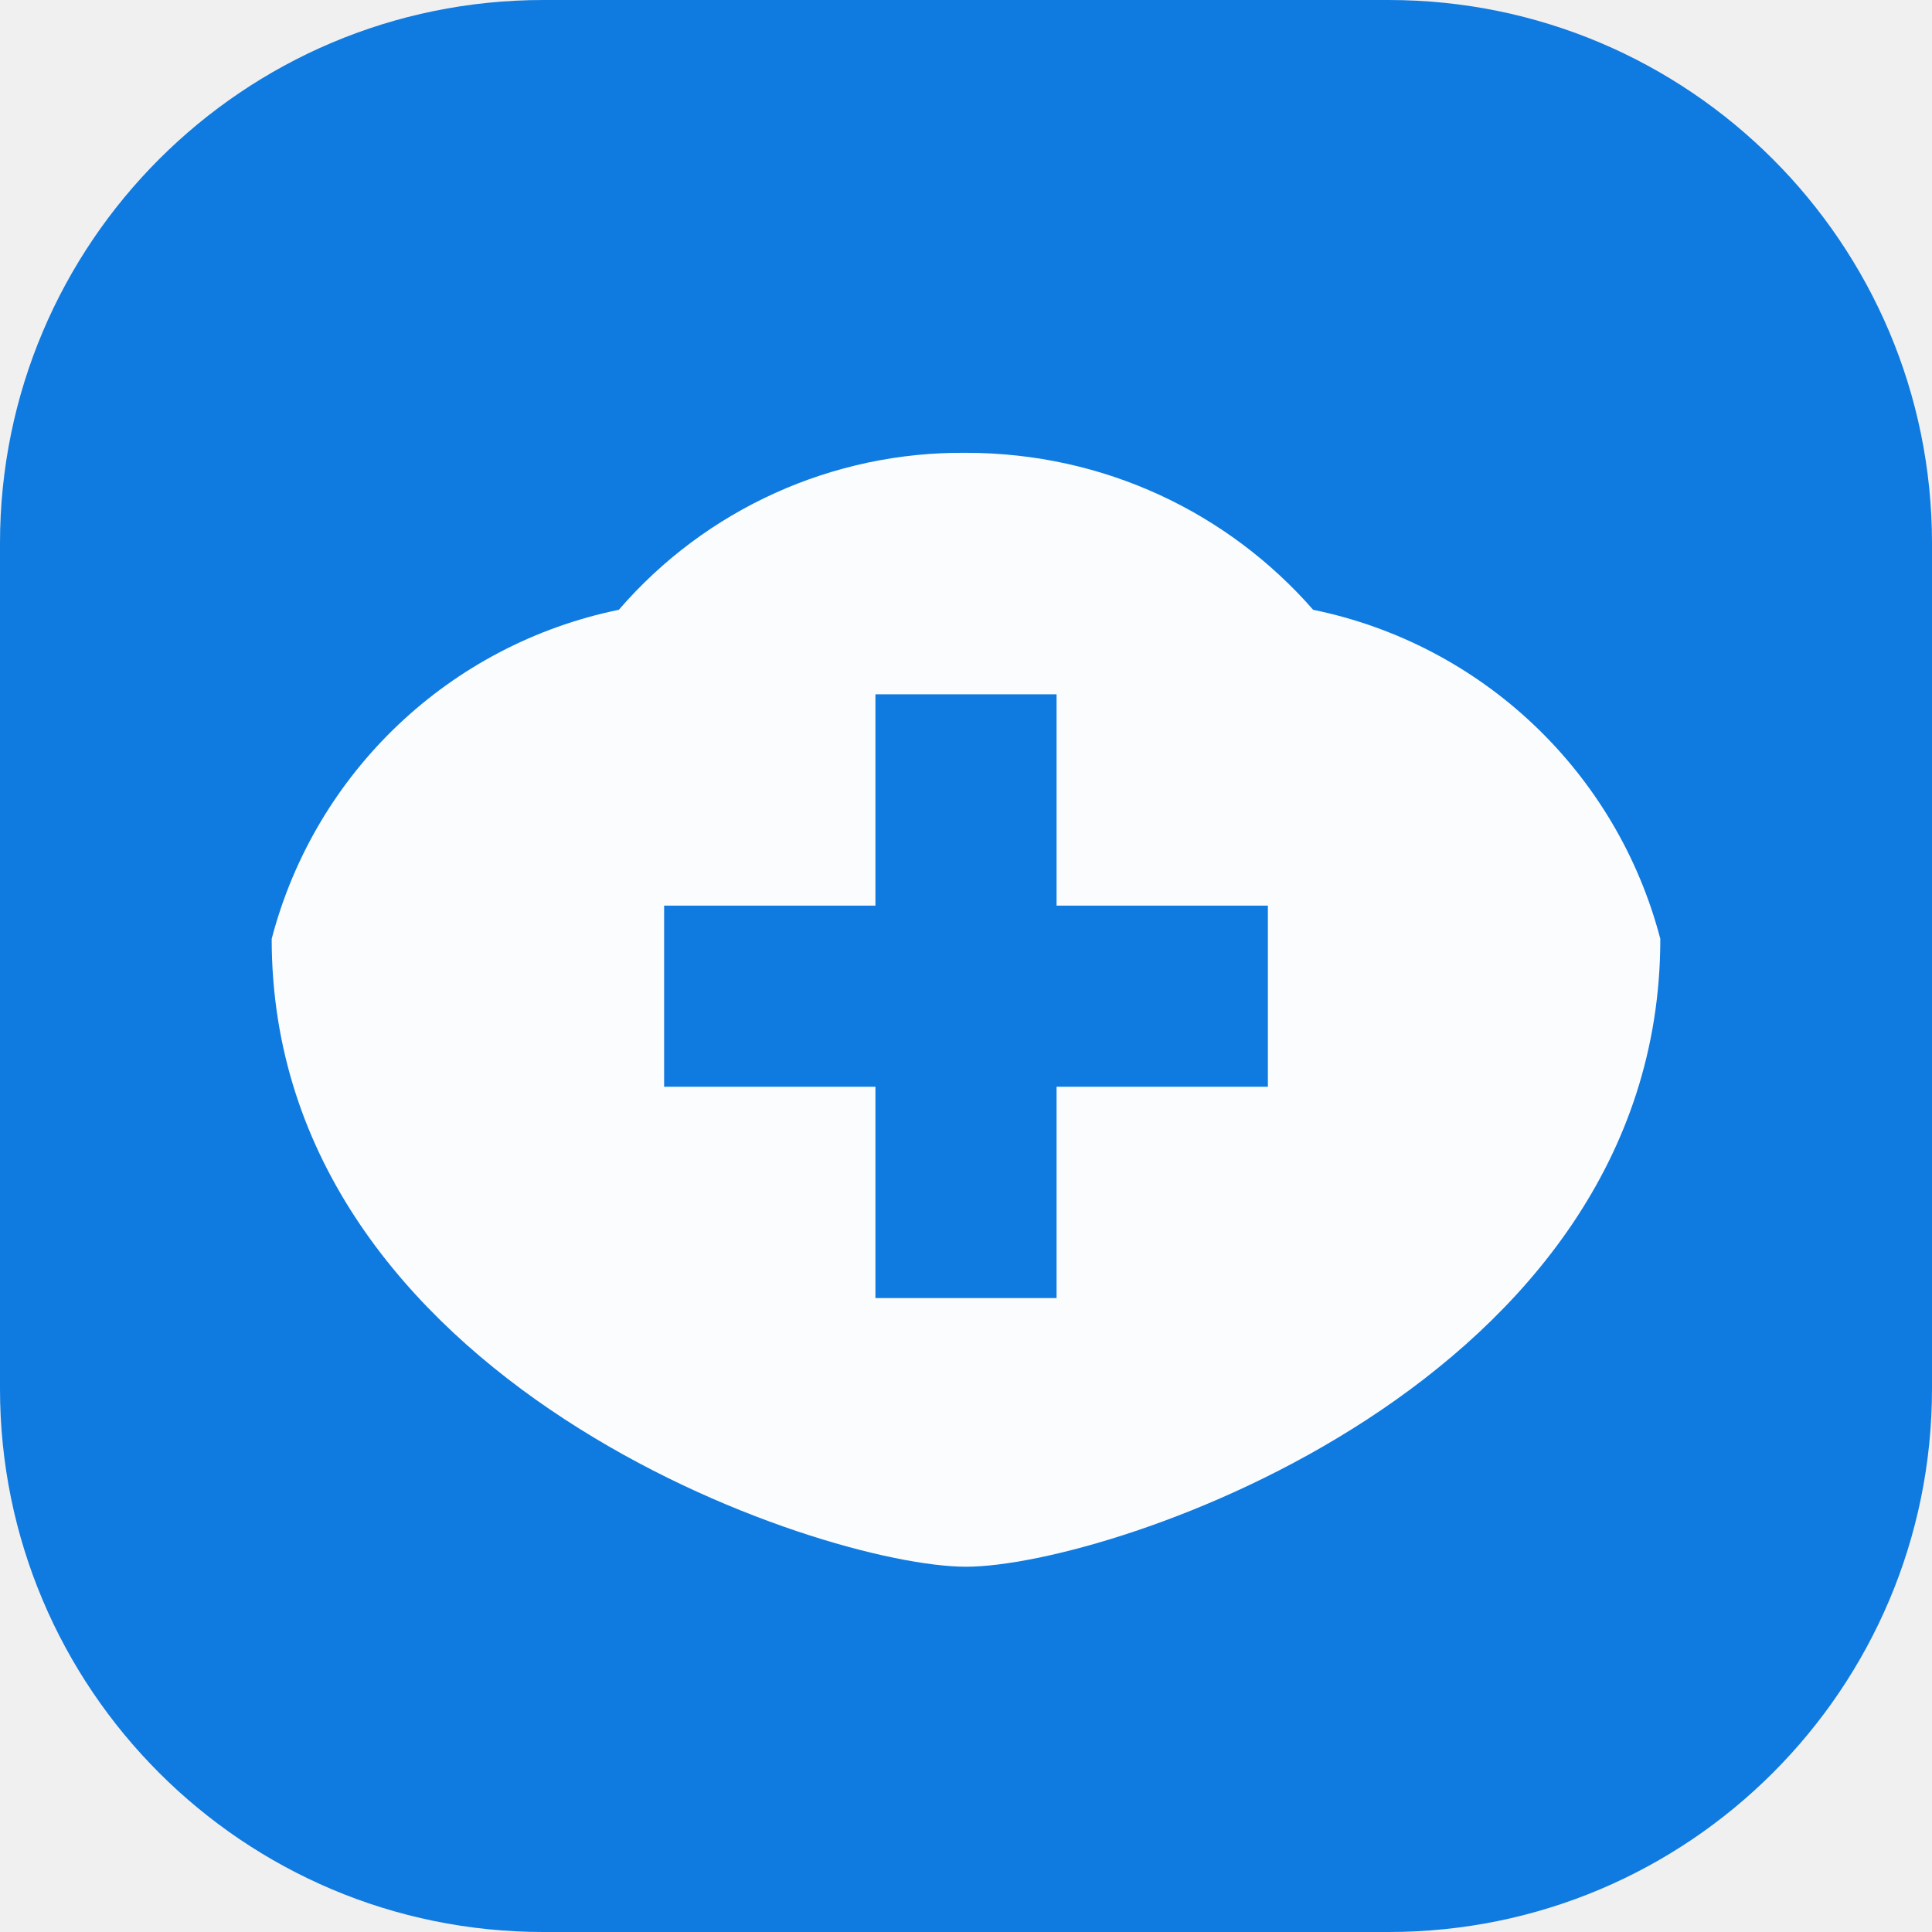
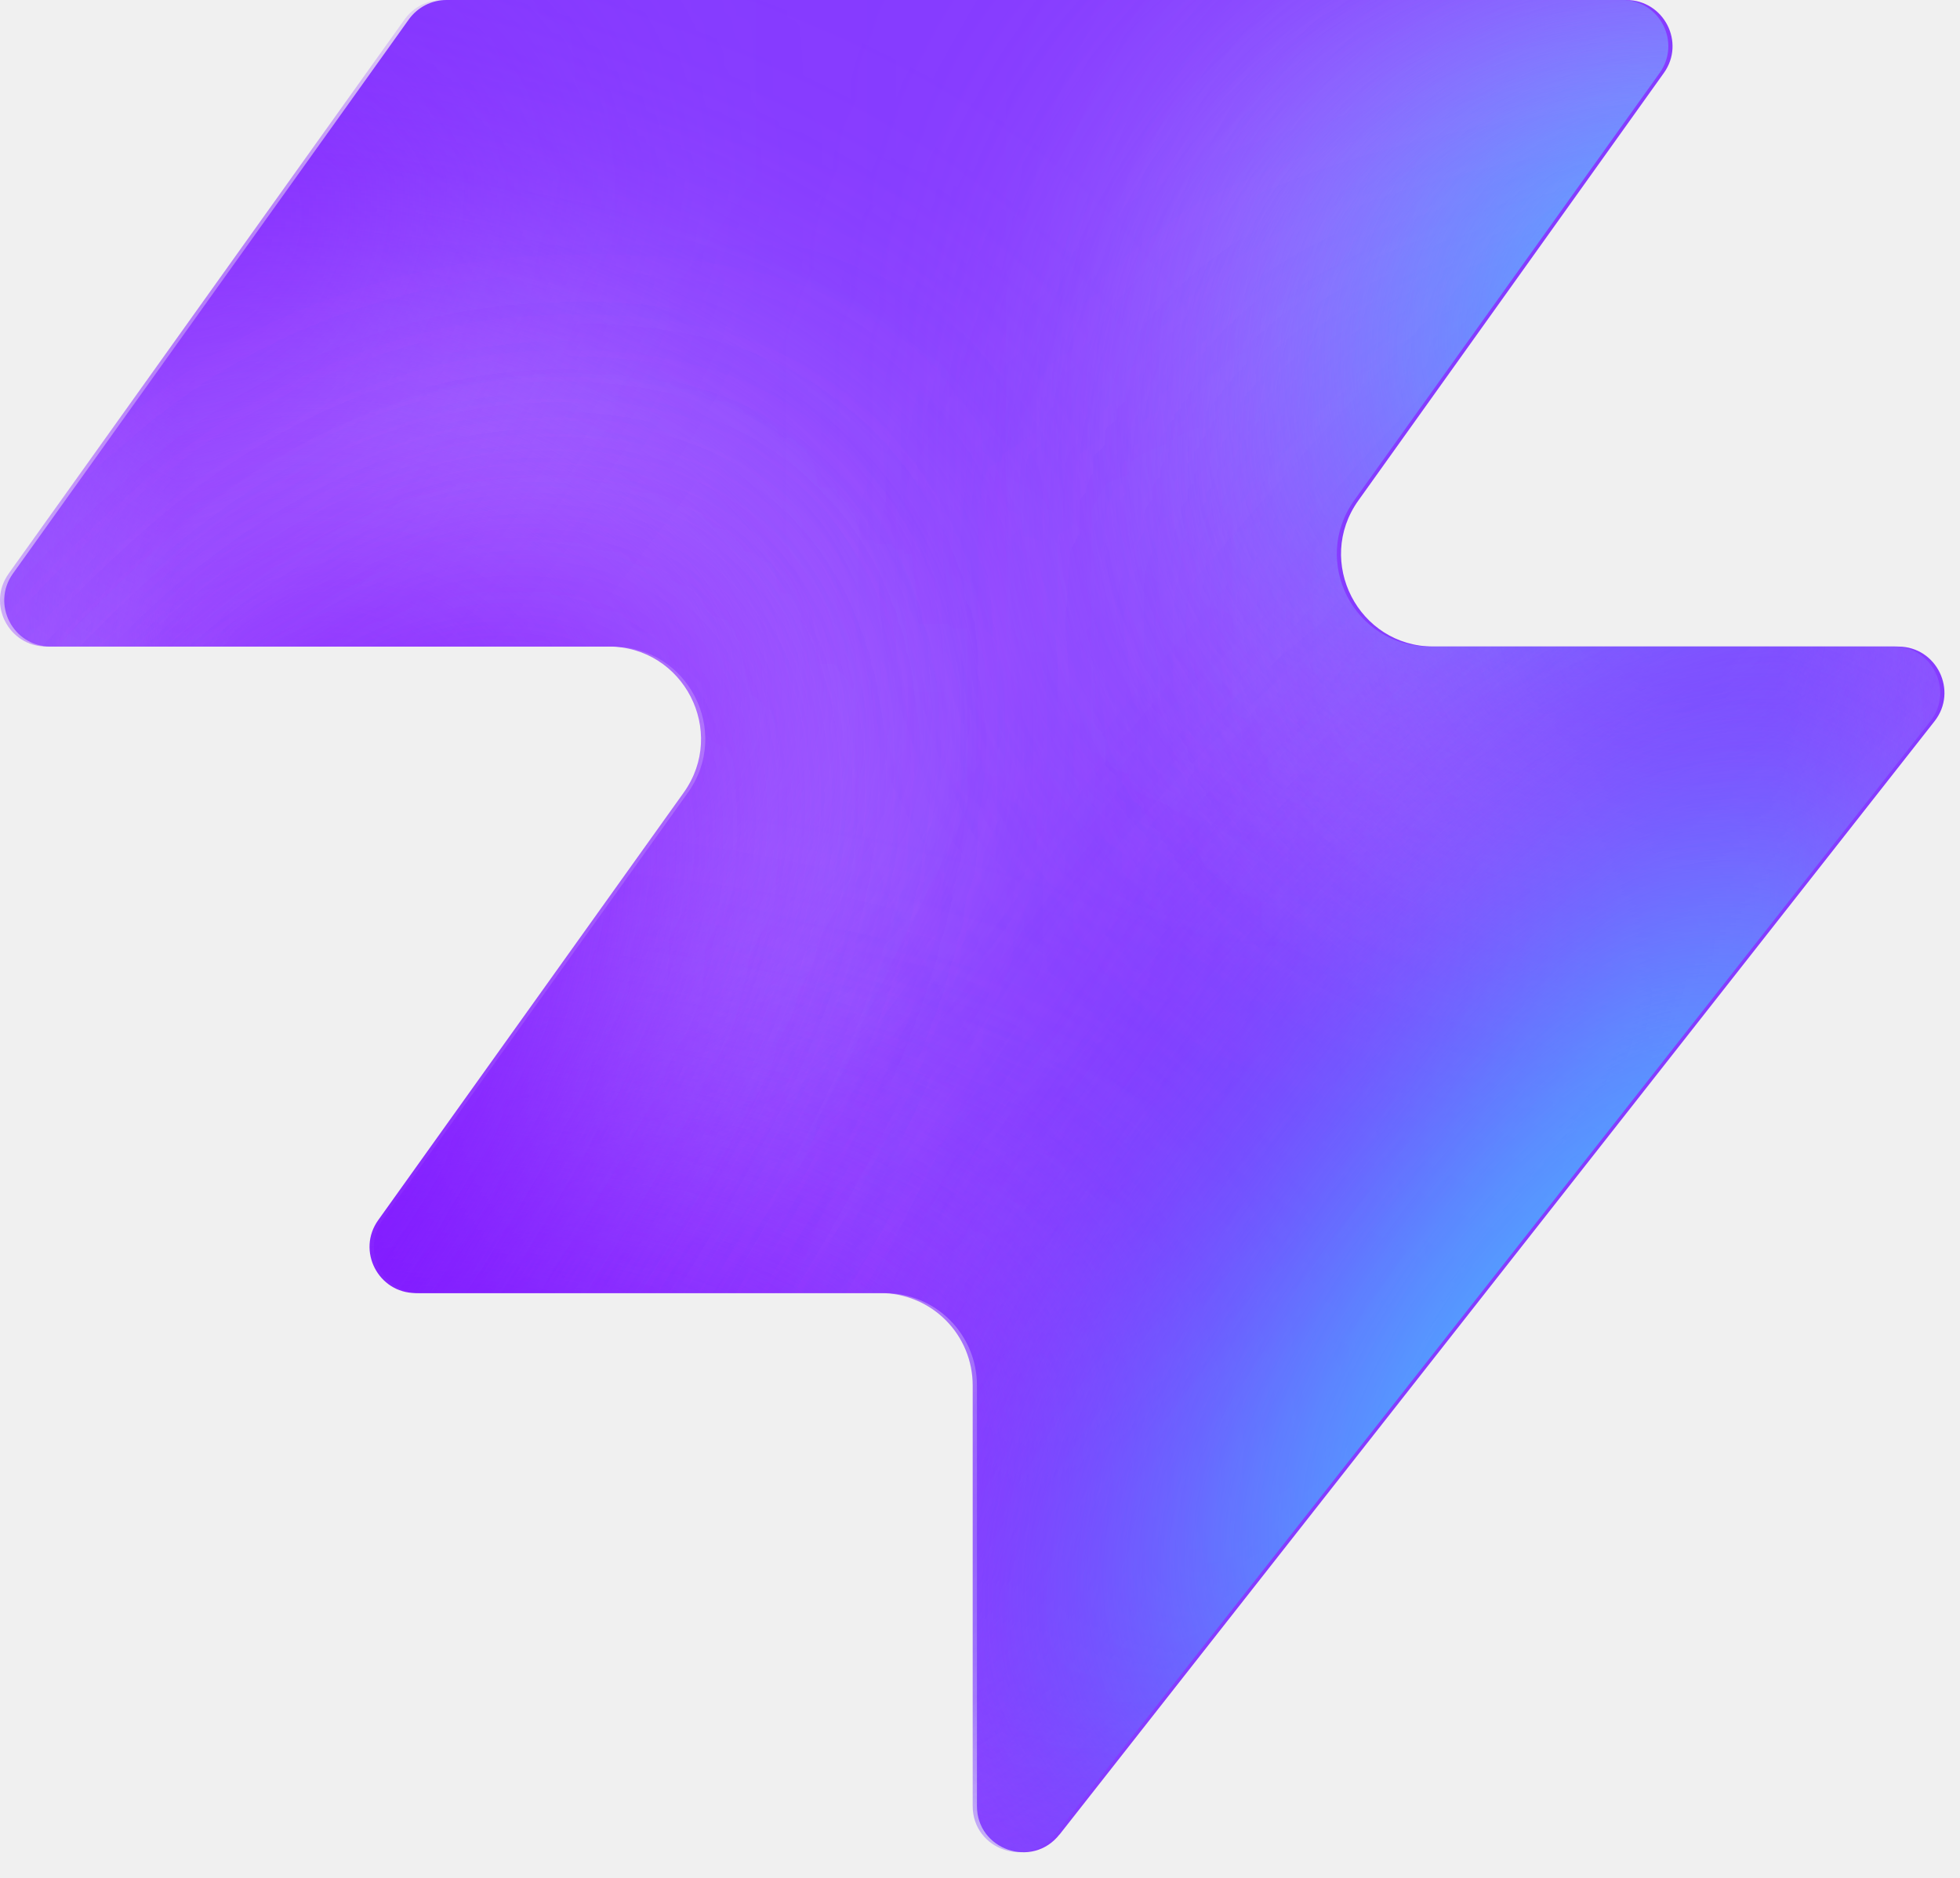
- <svg xmlns="http://www.w3.org/2000/svg" viewBox="0 0 64 64" fill="none">
-   <rect width="64" height="64" rx="18" fill="#0F7ADF" />
-   <path d="M32 15c4.6 0 8.7 2 11.5 5.2A15 15 0 0 1 55 31.1c0 14.7-18.2 20.8-23 20.8S9 45.8 9 31.1a15 15 0 0 1 11.5-10.9A15 15 0 0 1 32 15Z" fill="#fff" opacity="0.98" />
-   <path d="M29 23h6v7h7v6h-7v7h-6v-7h-7v-6h7v-7Z" fill="#0F7ADF" />
+ <svg xmlns="http://www.w3.org/2000/svg" width="48" height="46" fill="none" viewBox="0 0 48 46">
+   <path fill="#863bff" d="M25.946 44.938c-.664.845-2.021.375-2.021-.698V33.937a2.26 2.26 0 0 0-2.262-2.262H10.287c-.92 0-1.456-1.04-.92-1.788l7.48-10.471c1.07-1.497 0-3.578-1.842-3.578H1.237c-.92 0-1.456-1.04-.92-1.788L10.013.474c.214-.297.556-.474.92-.474h28.894c.92 0 1.456 1.04.92 1.788l-7.48 10.471c-1.07 1.498 0 3.579 1.842 3.579h11.377c.943 0 1.473 1.088.89 1.83L25.947 44.94z" style="fill:#863bff;fill:color(display-p3 .525 .23 1);fill-opacity:1" />
+   <mask id="a" width="48" height="46" x="0" y="0" maskUnits="userSpaceOnUse" style="mask-type:alpha">
+     <path fill="#000" d="M25.842 44.938c-.664.844-2.021.375-2.021-.698V33.937a2.26 2.26 0 0 0-2.262-2.262H10.183c-.92 0-1.456-1.04-.92-1.788l7.48-10.471c1.07-1.498 0-3.579-1.842-3.579H1.133c-.92 0-1.456-1.04-.92-1.787L9.91.473c.214-.297.556-.474.92-.474h28.894c.92 0 1.456 1.04.92 1.788l-7.48 10.471c-1.07 1.498 0 3.578 1.842 3.578h11.377c.943 0 1.473 1.088.89 1.832L25.843 44.94z" style="fill:#000;fill-opacity:1" />
+   </mask>
+   <g mask="url(#a)">
+     <g filter="url(#b)">
+       <ellipse cx="5.508" cy="14.704" fill="#ede6ff" rx="5.508" ry="14.704" style="fill:#ede6ff;fill:color(display-p3 .927 .903 1);fill-opacity:1" transform="matrix(.00324 1 1 -.00324 -4.47 31.516)" />
+     </g>
+     <g filter="url(#c)">
+       <ellipse cx="10.399" cy="29.851" fill="#ede6ff" rx="10.399" ry="29.851" style="fill:#ede6ff;fill:color(display-p3 .927 .903 1);fill-opacity:1" transform="matrix(.00324 1 1 -.00324 -39.328 7.883)" />
+     </g>
+     <g filter="url(#d)">
+       <ellipse cx="5.508" cy="30.487" fill="#7e14ff" rx="5.508" ry="30.487" style="fill:#7e14ff;fill:color(display-p3 .492 .077 1);fill-opacity:1" transform="rotate(89.814 -25.913 -14.639)scale(1 -1)" />
+     </g>
+     <g filter="url(#e)">
+       <ellipse cx="5.508" cy="30.599" fill="#7e14ff" rx="5.508" ry="30.599" style="fill:#7e14ff;fill:color(display-p3 .492 .077 1);fill-opacity:1" transform="rotate(89.814 -32.644 -3.334)scale(1 -1)" />
+     </g>
+     <g filter="url(#f)">
+       <ellipse cx="5.508" cy="30.599" fill="#7e14ff" rx="5.508" ry="30.599" style="fill:#7e14ff;fill:color(display-p3 .492 .077 1);fill-opacity:1" transform="matrix(.00324 1 1 -.00324 -34.34 30.47)" />
+     </g>
+     <g filter="url(#g)">
+       <ellipse cx="14.072" cy="22.078" fill="#ede6ff" rx="14.072" ry="22.078" style="fill:#ede6ff;fill:color(display-p3 .927 .903 1);fill-opacity:1" transform="rotate(93.35 24.506 48.493)scale(-1 1)" />
+     </g>
+     <g filter="url(#h)">
+       <ellipse cx="3.47" cy="21.501" fill="#7e14ff" rx="3.47" ry="21.501" style="fill:#7e14ff;fill:color(display-p3 .492 .077 1);fill-opacity:1" transform="rotate(89.009 28.708 47.59)scale(-1 1)" />
+     </g>
+     <g filter="url(#i)">
+       <ellipse cx="3.47" cy="21.501" fill="#7e14ff" rx="3.47" ry="21.501" style="fill:#7e14ff;fill:color(display-p3 .492 .077 1);fill-opacity:1" transform="rotate(89.009 28.708 47.59)scale(-1 1)" />
+     </g>
+     <g filter="url(#j)">
+       <ellipse cx=".387" cy="8.972" fill="#7e14ff" rx="4.407" ry="29.108" style="fill:#7e14ff;fill:color(display-p3 .492 .077 1);fill-opacity:1" transform="rotate(39.51 .387 8.972)" />
+     </g>
+     <g filter="url(#k)">
+       <ellipse cx="47.523" cy="-6.092" fill="#7e14ff" rx="4.407" ry="29.108" style="fill:#7e14ff;fill:color(display-p3 .492 .077 1);fill-opacity:1" transform="rotate(37.892 47.523 -6.092)" />
+     </g>
+     <g filter="url(#l)">
+       <ellipse cx="41.412" cy="6.333" fill="#47bfff" rx="5.971" ry="9.665" style="fill:#47bfff;fill:color(display-p3 .28 .748 1);fill-opacity:1" transform="rotate(37.892 41.412 6.333)" />
+     </g>
+     <g filter="url(#m)">
+       <ellipse cx="-1.879" cy="38.332" fill="#7e14ff" rx="4.407" ry="29.108" style="fill:#7e14ff;fill:color(display-p3 .492 .077 1);fill-opacity:1" transform="rotate(37.892 -1.88 38.332)" />
+     </g>
+     <g filter="url(#n)">
+       <ellipse cx="-1.879" cy="38.332" fill="#7e14ff" rx="4.407" ry="29.108" style="fill:#7e14ff;fill:color(display-p3 .492 .077 1);fill-opacity:1" transform="rotate(37.892 -1.88 38.332)" />
+     </g>
+     <g filter="url(#o)">
+       <ellipse cx="35.651" cy="29.907" fill="#7e14ff" rx="4.407" ry="29.108" style="fill:#7e14ff;fill:color(display-p3 .492 .077 1);fill-opacity:1" transform="rotate(37.892 35.651 29.907)" />
+     </g>
+     <g filter="url(#p)">
+       <ellipse cx="38.418" cy="32.4" fill="#47bfff" rx="5.971" ry="15.297" style="fill:#47bfff;fill:color(display-p3 .28 .748 1);fill-opacity:1" transform="rotate(37.892 38.418 32.4)" />
+     </g>
+   </g>
+   <defs>
+     <filter id="b" width="60.045" height="41.654" x="-19.77" y="16.149" color-interpolation-filters="sRGB" filterUnits="userSpaceOnUse">
+       <feFlood flood-opacity="0" result="BackgroundImageFix" />
+       <feBlend in="SourceGraphic" in2="BackgroundImageFix" result="shape" />
+       <feGaussianBlur result="effect1_foregroundBlur_2002_17158" stdDeviation="7.659" />
+     </filter>
+     <filter id="c" width="90.34" height="51.437" x="-54.613" y="-7.533" color-interpolation-filters="sRGB" filterUnits="userSpaceOnUse">
+       <feFlood flood-opacity="0" result="BackgroundImageFix" />
+       <feBlend in="SourceGraphic" in2="BackgroundImageFix" result="shape" />
+       <feGaussianBlur result="effect1_foregroundBlur_2002_17158" stdDeviation="7.659" />
+     </filter>
+     <filter id="d" width="79.355" height="29.4" x="-49.64" y="2.03" color-interpolation-filters="sRGB" filterUnits="userSpaceOnUse">
+       <feFlood flood-opacity="0" result="BackgroundImageFix" />
+       <feBlend in="SourceGraphic" in2="BackgroundImageFix" result="shape" />
+       <feGaussianBlur result="effect1_foregroundBlur_2002_17158" stdDeviation="4.596" />
+     </filter>
+     <filter id="e" width="79.579" height="29.4" x="-45.045" y="20.029" color-interpolation-filters="sRGB" filterUnits="userSpaceOnUse">
+       <feFlood flood-opacity="0" result="BackgroundImageFix" />
+       <feBlend in="SourceGraphic" in2="BackgroundImageFix" result="shape" />
+       <feGaussianBlur result="effect1_foregroundBlur_2002_17158" stdDeviation="4.596" />
+     </filter>
+     <filter id="f" width="79.579" height="29.4" x="-43.513" y="21.178" color-interpolation-filters="sRGB" filterUnits="userSpaceOnUse">
+       <feFlood flood-opacity="0" result="BackgroundImageFix" />
+       <feBlend in="SourceGraphic" in2="BackgroundImageFix" result="shape" />
+       <feGaussianBlur result="effect1_foregroundBlur_2002_17158" stdDeviation="4.596" />
+     </filter>
+     <filter id="g" width="74.749" height="58.852" x="15.756" y="-17.901" color-interpolation-filters="sRGB" filterUnits="userSpaceOnUse">
+       <feFlood flood-opacity="0" result="BackgroundImageFix" />
+       <feBlend in="SourceGraphic" in2="BackgroundImageFix" result="shape" />
+       <feGaussianBlur result="effect1_foregroundBlur_2002_17158" stdDeviation="7.659" />
+     </filter>
+     <filter id="h" width="61.377" height="25.362" x="23.548" y="2.284" color-interpolation-filters="sRGB" filterUnits="userSpaceOnUse">
+       <feFlood flood-opacity="0" result="BackgroundImageFix" />
+       <feBlend in="SourceGraphic" in2="BackgroundImageFix" result="shape" />
+       <feGaussianBlur result="effect1_foregroundBlur_2002_17158" stdDeviation="4.596" />
+     </filter>
+     <filter id="i" width="61.377" height="25.362" x="23.548" y="2.284" color-interpolation-filters="sRGB" filterUnits="userSpaceOnUse">
+       <feFlood flood-opacity="0" result="BackgroundImageFix" />
+       <feBlend in="SourceGraphic" in2="BackgroundImageFix" result="shape" />
+       <feGaussianBlur result="effect1_foregroundBlur_2002_17158" stdDeviation="4.596" />
+     </filter>
+     <filter id="j" width="56.045" height="63.649" x="-27.636" y="-22.853" color-interpolation-filters="sRGB" filterUnits="userSpaceOnUse">
+       <feFlood flood-opacity="0" result="BackgroundImageFix" />
+       <feBlend in="SourceGraphic" in2="BackgroundImageFix" result="shape" />
+       <feGaussianBlur result="effect1_foregroundBlur_2002_17158" stdDeviation="4.596" />
+     </filter>
+     <filter id="k" width="54.814" height="64.646" x="20.116" y="-38.415" color-interpolation-filters="sRGB" filterUnits="userSpaceOnUse">
+       <feFlood flood-opacity="0" result="BackgroundImageFix" />
+       <feBlend in="SourceGraphic" in2="BackgroundImageFix" result="shape" />
+       <feGaussianBlur result="effect1_foregroundBlur_2002_17158" stdDeviation="4.596" />
+     </filter>
+     <filter id="l" width="33.541" height="35.313" x="24.641" y="-11.323" color-interpolation-filters="sRGB" filterUnits="userSpaceOnUse">
+       <feFlood flood-opacity="0" result="BackgroundImageFix" />
+       <feBlend in="SourceGraphic" in2="BackgroundImageFix" result="shape" />
+       <feGaussianBlur result="effect1_foregroundBlur_2002_17158" stdDeviation="4.596" />
+     </filter>
+     <filter id="m" width="54.814" height="64.646" x="-29.286" y="6.009" color-interpolation-filters="sRGB" filterUnits="userSpaceOnUse">
+       <feFlood flood-opacity="0" result="BackgroundImageFix" />
+       <feBlend in="SourceGraphic" in2="BackgroundImageFix" result="shape" />
+       <feGaussianBlur result="effect1_foregroundBlur_2002_17158" stdDeviation="4.596" />
+     </filter>
+     <filter id="n" width="54.814" height="64.646" x="-29.286" y="6.009" color-interpolation-filters="sRGB" filterUnits="userSpaceOnUse">
+       <feFlood flood-opacity="0" result="BackgroundImageFix" />
+       <feBlend in="SourceGraphic" in2="BackgroundImageFix" result="shape" />
+       <feGaussianBlur result="effect1_foregroundBlur_2002_17158" stdDeviation="4.596" />
+     </filter>
+     <filter id="o" width="54.814" height="64.646" x="8.244" y="-2.416" color-interpolation-filters="sRGB" filterUnits="userSpaceOnUse">
+       <feFlood flood-opacity="0" result="BackgroundImageFix" />
+       <feBlend in="SourceGraphic" in2="BackgroundImageFix" result="shape" />
+       <feGaussianBlur result="effect1_foregroundBlur_2002_17158" stdDeviation="4.596" />
+     </filter>
+     <filter id="p" width="39.409" height="43.623" x="18.713" y="10.588" color-interpolation-filters="sRGB" filterUnits="userSpaceOnUse">
+       <feFlood flood-opacity="0" result="BackgroundImageFix" />
+       <feBlend in="SourceGraphic" in2="BackgroundImageFix" result="shape" />
+       <feGaussianBlur result="effect1_foregroundBlur_2002_17158" stdDeviation="4.596" />
+     </filter>
+   </defs>
</svg>
